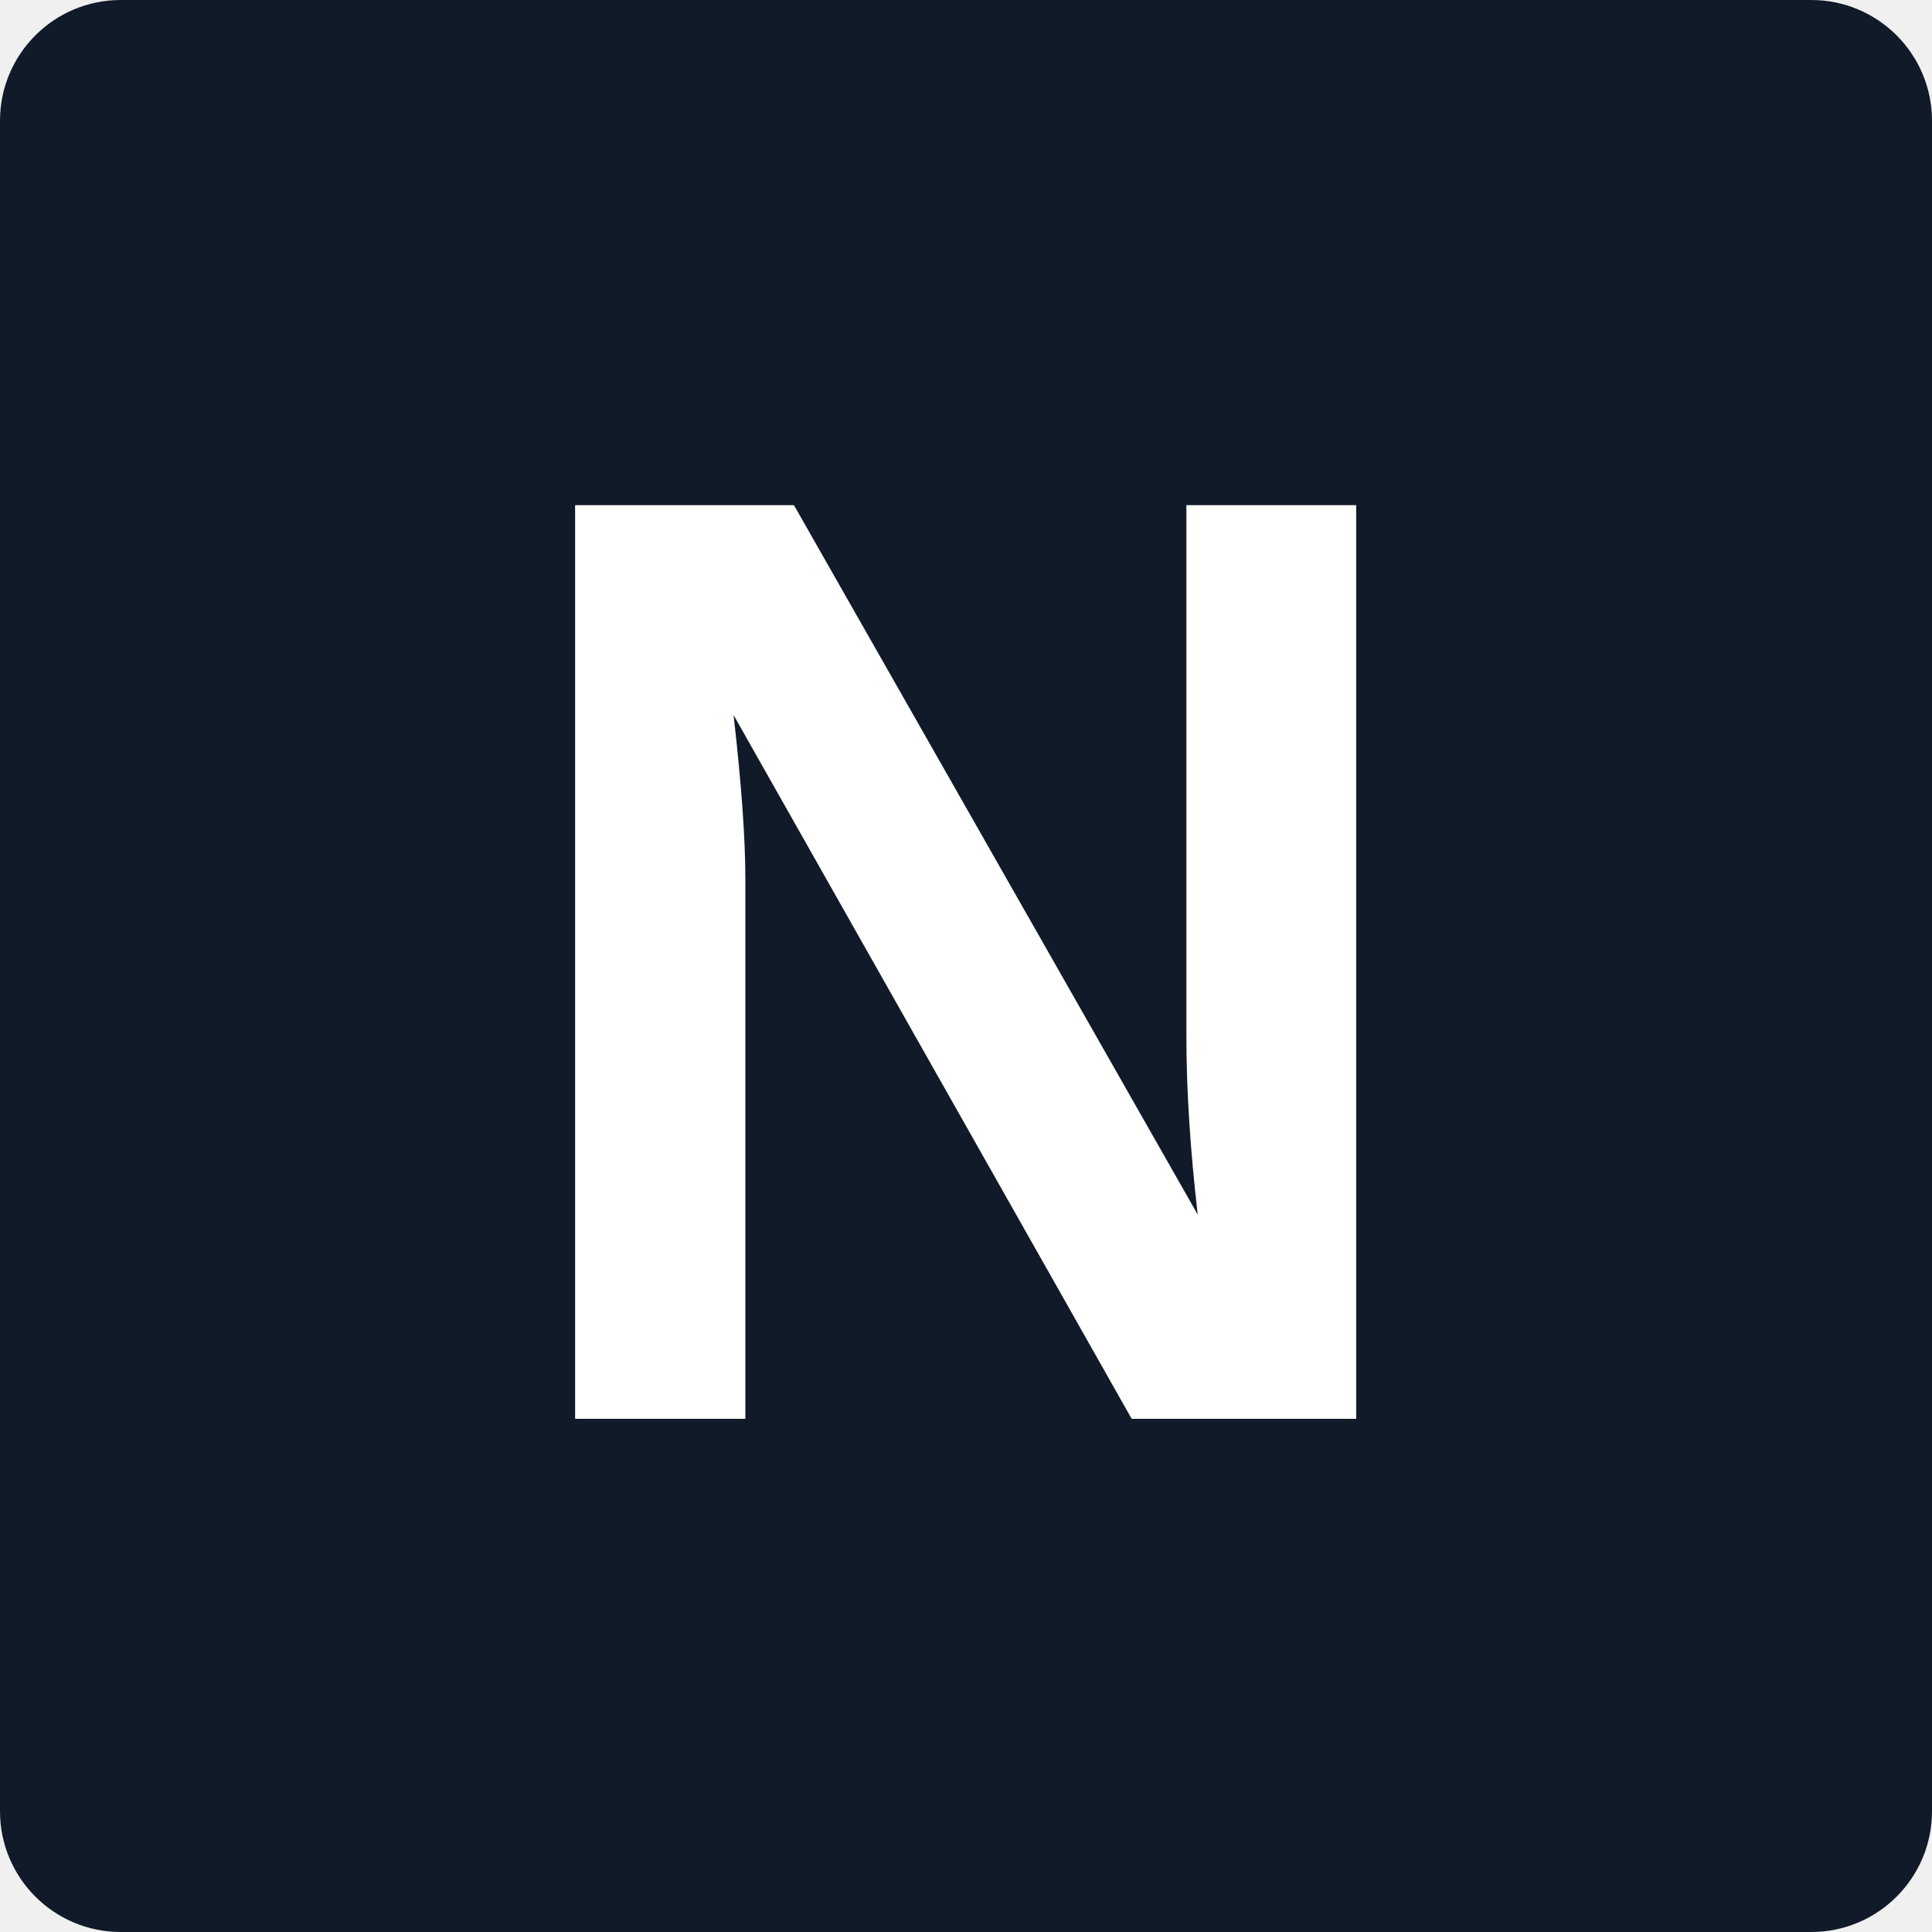
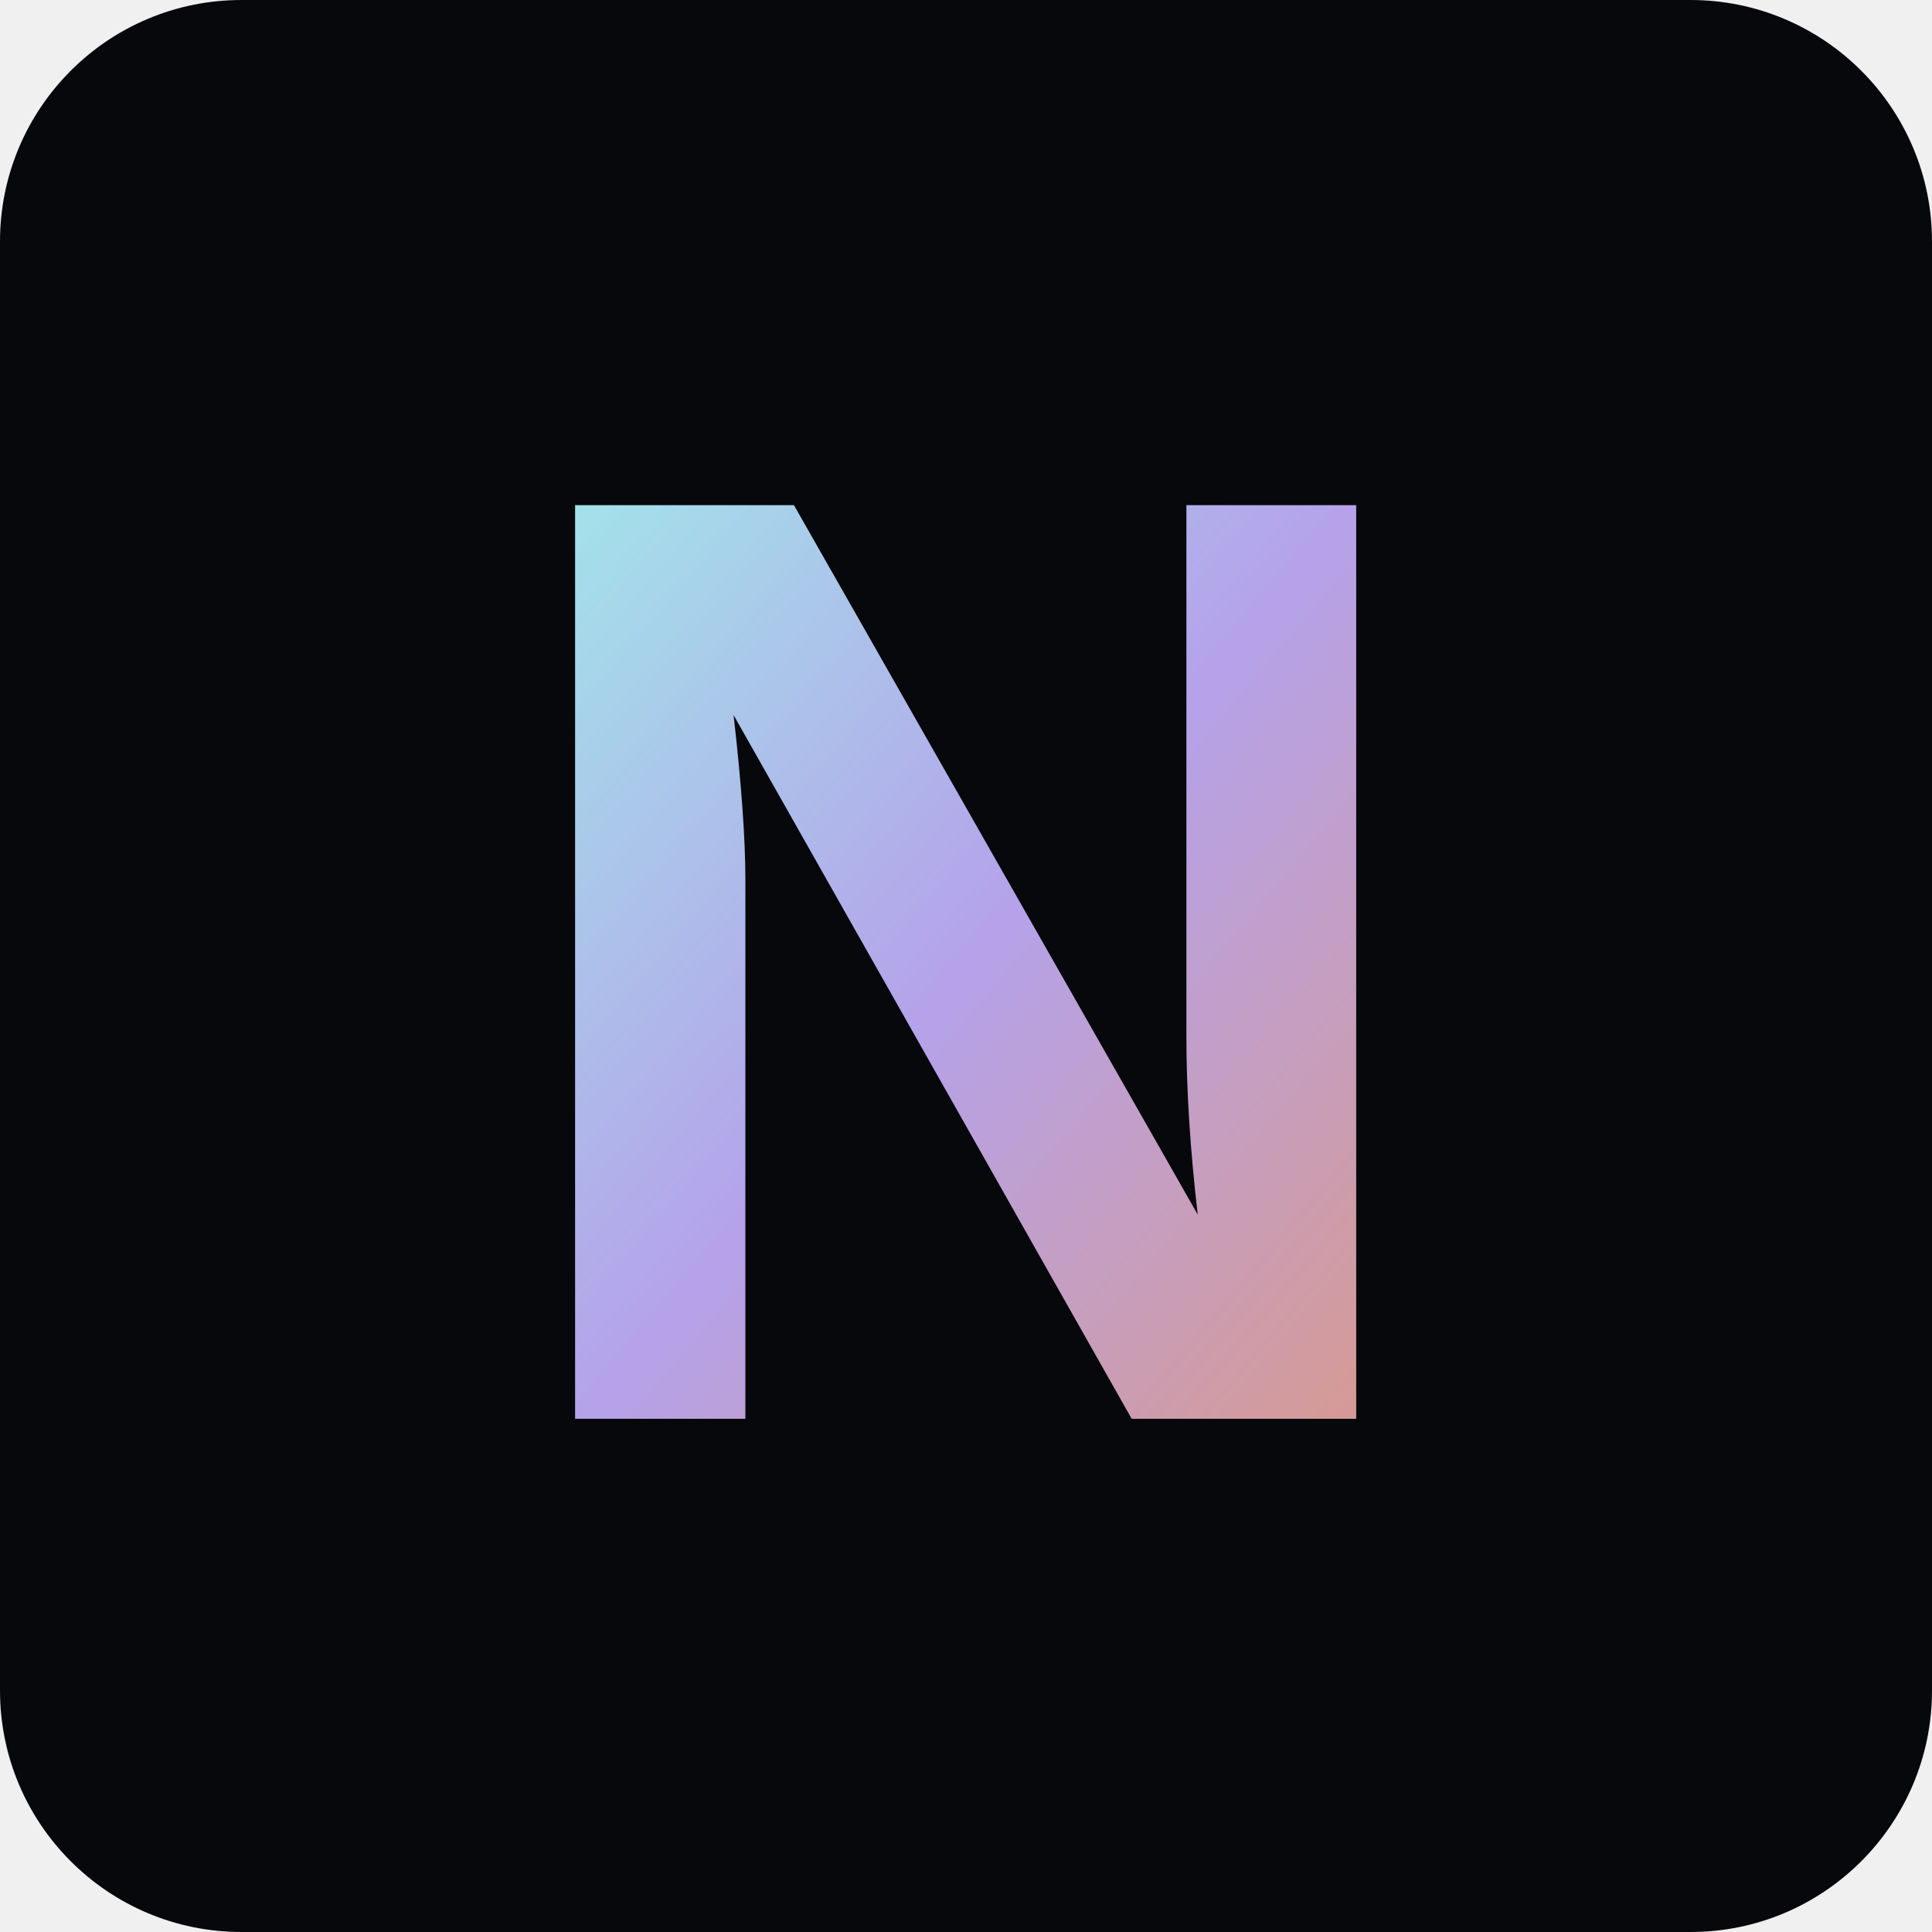
<svg xmlns="http://www.w3.org/2000/svg" viewBox="0 0 64 64">
-   <rect width="64" height="64" rx="4" fill="#101a29" />
-   <text x="32" y="47" text-anchor="middle" font-family="Arial,sans-serif" font-size="44" font-weight="700" fill="white">N</text>
+   <defs>
+     <linearGradient id="s" x2="1" y2="1">
+       <stop stop-color="#a3e2ea" />
+       <stop offset=".5" stop-color="#b5a2ea" />
+       <stop offset="1" stop-color="#d69a95" />
+     </linearGradient>
+   </defs>
+   <rect width="64" height="64" rx="8" fill="#07080c" />
+   <text x="32" y="47" text-anchor="middle" font-family="Arial,sans-serif" font-size="44" font-weight="700" fill="url(#s)">N</text>
</svg>
